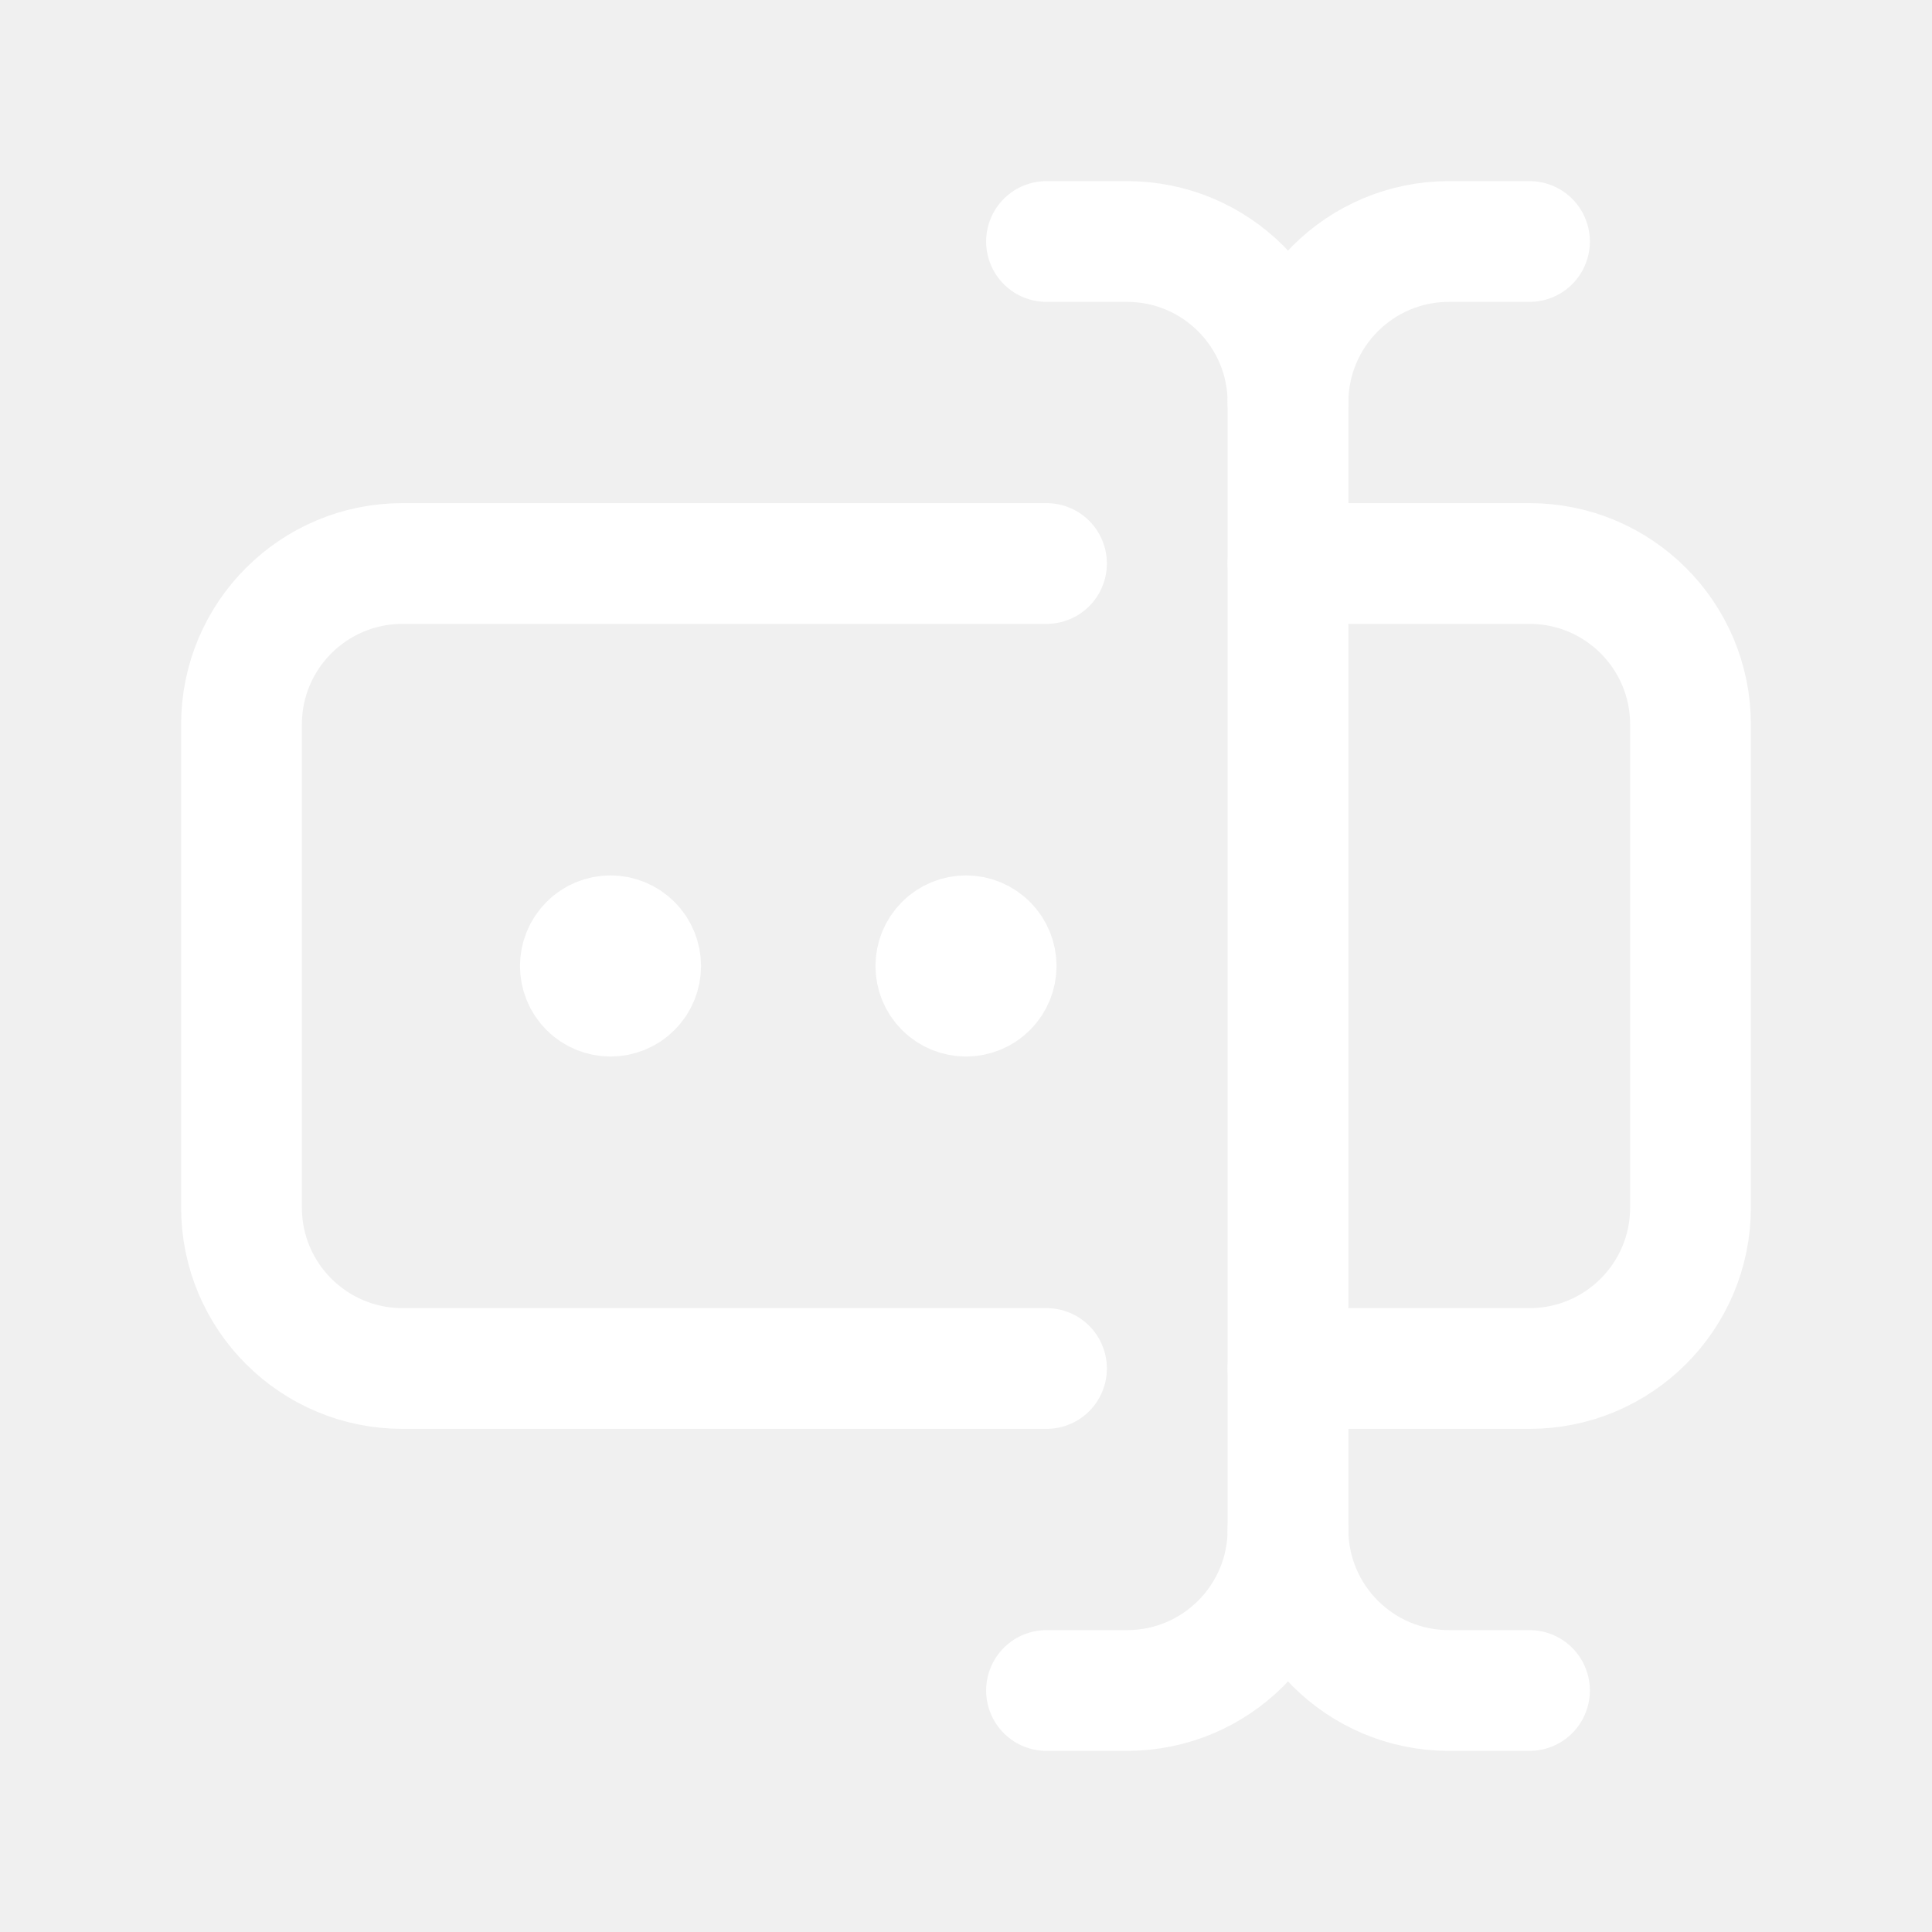
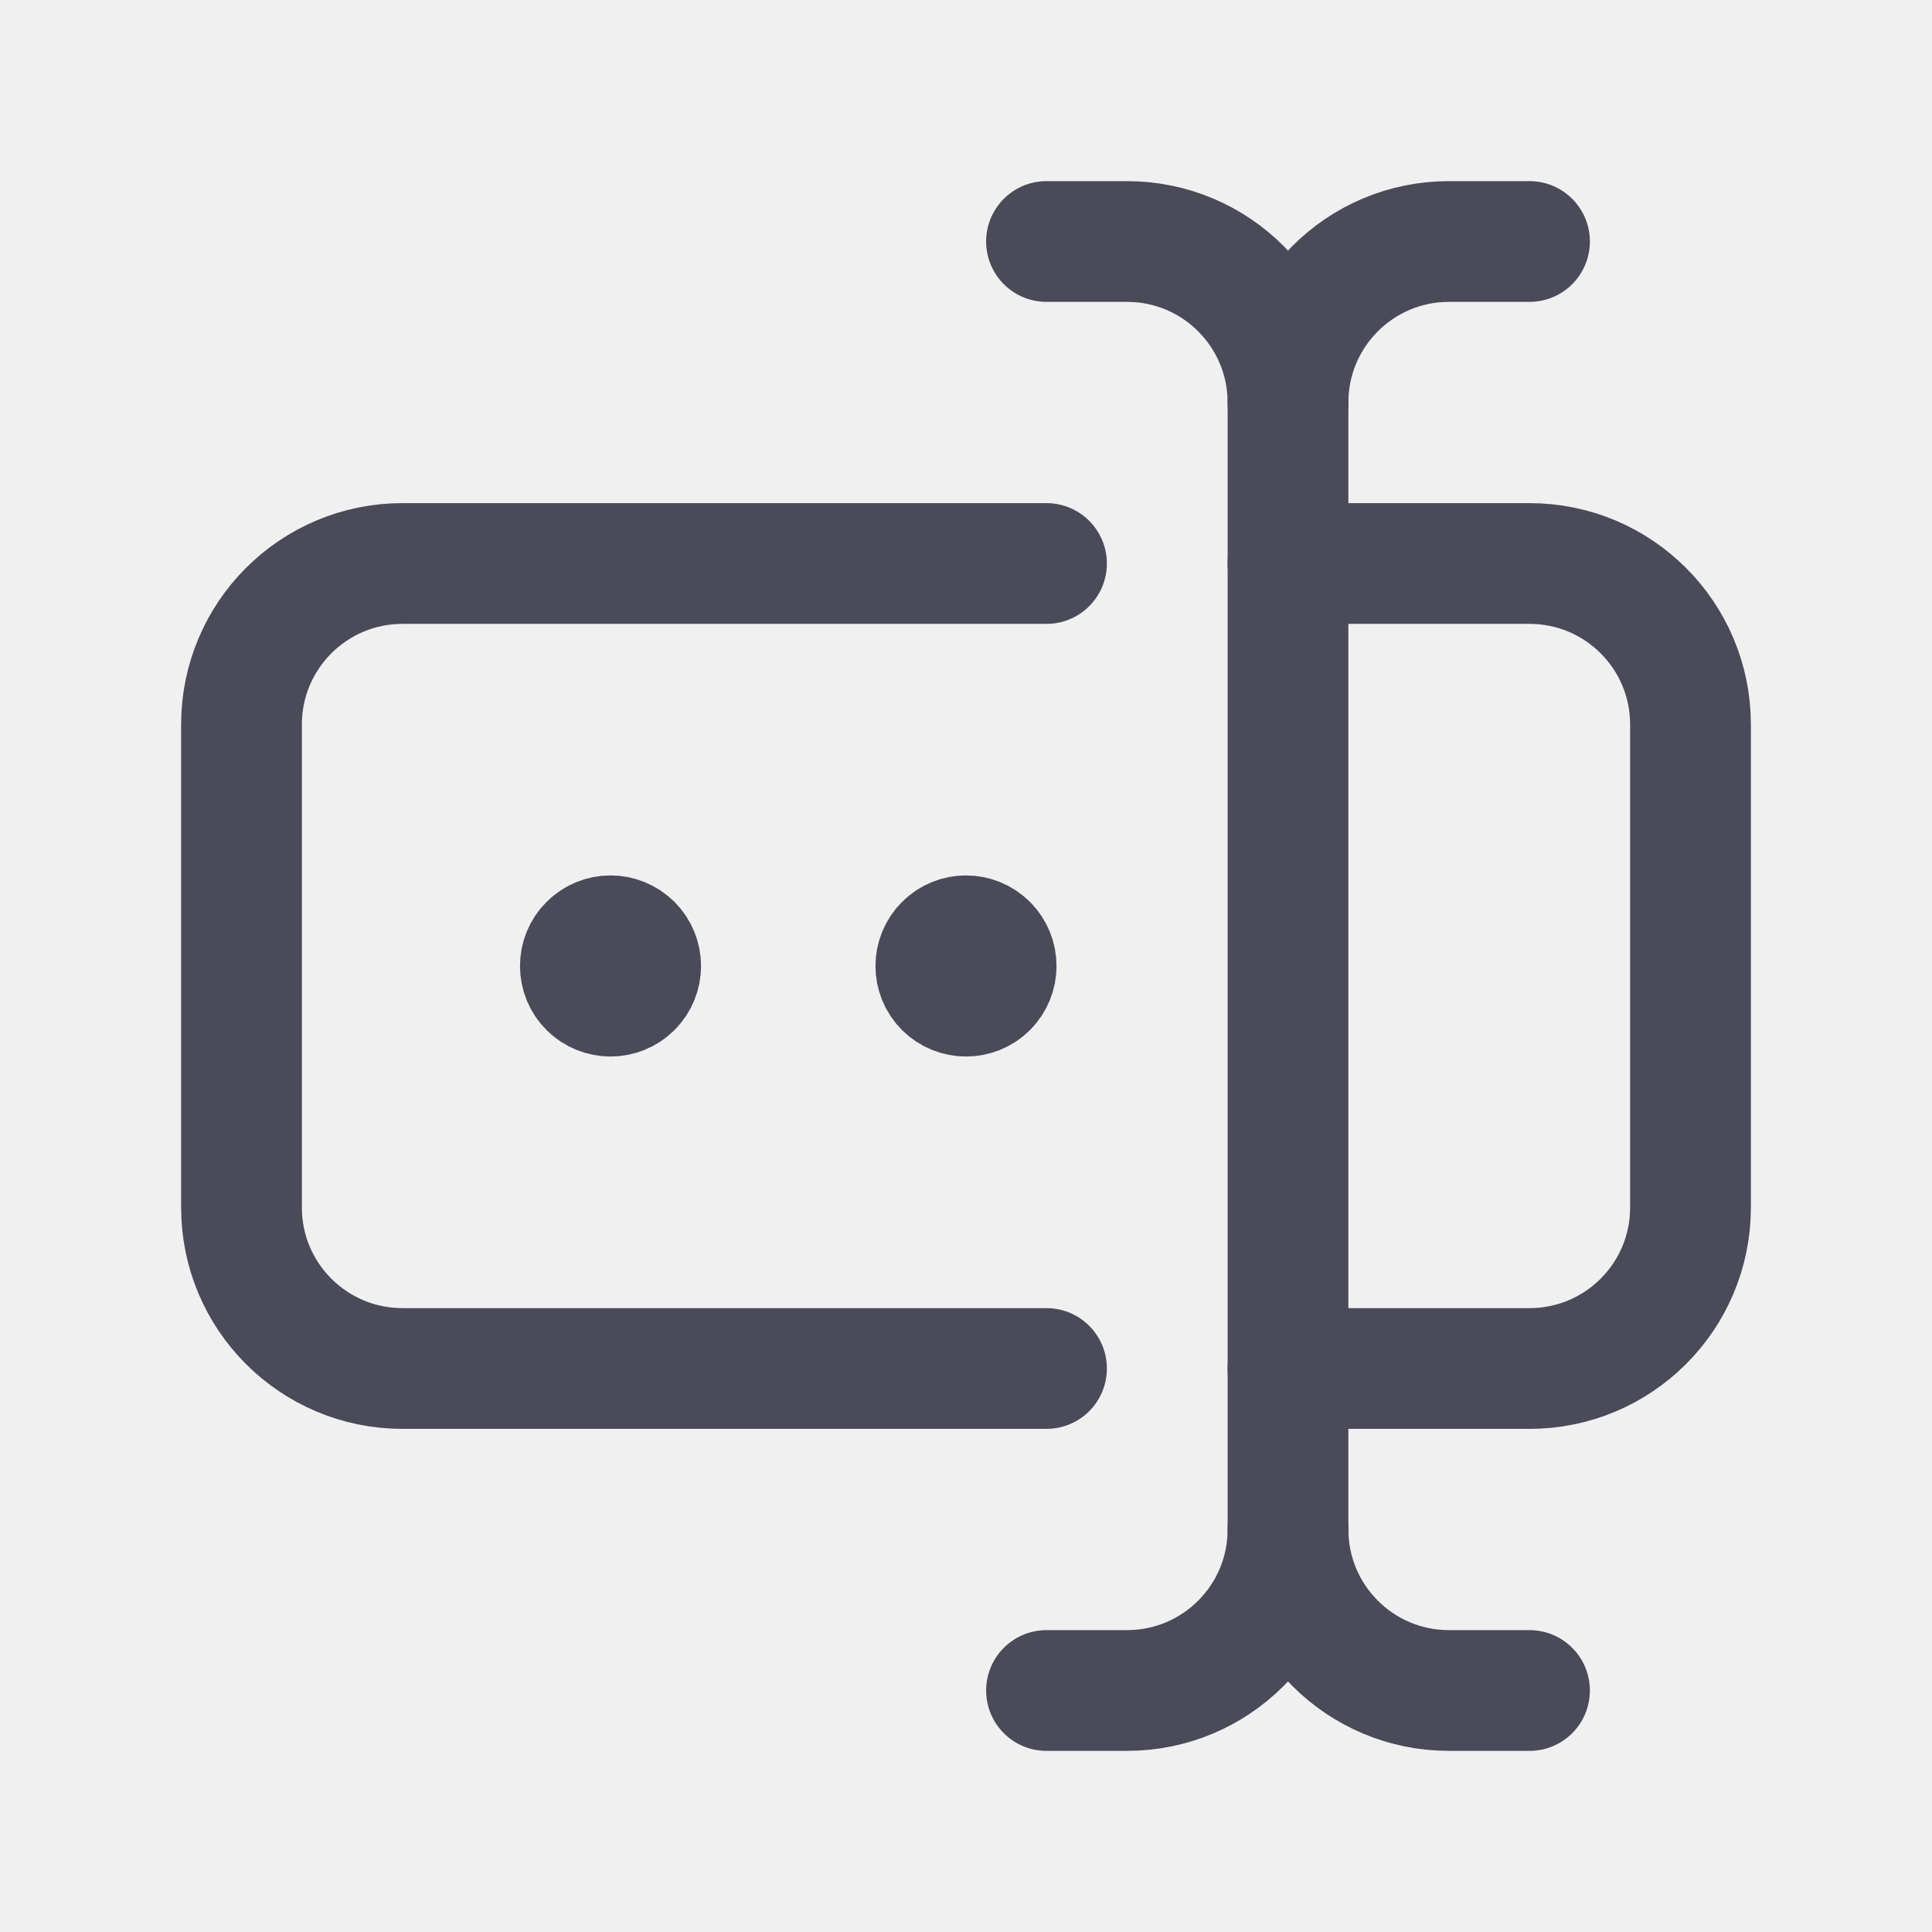
<svg xmlns="http://www.w3.org/2000/svg" width="24" height="24" viewBox="0 0 24 24" fill="none">
-   <g id="Group">
-     <g id="Group_2">
-       <path id="Path" d="M7.849 11.735C7.995 11.881 7.995 12.119 7.849 12.265C7.703 12.411 7.465 12.411 7.319 12.265C7.173 12.119 7.173 11.881 7.319 11.735C7.465 11.588 7.702 11.588 7.849 11.735" stroke="white" stroke-width="1.5" stroke-linecap="round" stroke-linejoin="round" />
-       <path id="Path_2" d="M12.265 11.735C12.411 11.881 12.411 12.119 12.265 12.265C12.119 12.411 11.881 12.411 11.735 12.265C11.589 12.119 11.589 11.881 11.735 11.735C11.881 11.588 12.119 11.588 12.265 11.735" stroke="white" stroke-width="1.5" stroke-linecap="round" stroke-linejoin="round" />
-       <path id="Path_3" d="M13 3H14C15.105 3 16 3.895 16 5C16 3.895 16.895 3 18 3H19" stroke="white" stroke-width="1.5" stroke-linecap="round" stroke-linejoin="round" />
-       <path id="Path_4" d="M16 19V5" stroke="white" stroke-width="1.5" stroke-linecap="round" stroke-linejoin="round" />
-       <path id="Path_5" d="M19 21H18C16.895 21 16 20.105 16 19C16 20.105 15.105 21 14 21H13" stroke="white" stroke-width="1.5" stroke-linecap="round" stroke-linejoin="round" />
-       <path id="Path_6" d="M13 17H5C3.895 17 3 16.105 3 15V9C3 7.895 3.895 7 5 7H13" stroke="white" stroke-width="1.5" stroke-linecap="round" stroke-linejoin="round" />
-       <path id="Path_7" d="M16 17H19C20.105 17 21 16.105 21 15V9C21 7.895 20.105 7 19 7H16" stroke="white" stroke-width="1.5" stroke-linecap="round" stroke-linejoin="round" />
-     </g>
-   </g>
+   <path d="M7.849 11.735C7.995 11.881 7.995 12.119 7.849 12.265C7.703 12.411 7.465 12.411 7.319 12.265C7.173 12.119 7.173 11.881 7.319 11.735C7.465 11.588 7.702 11.588 7.849 11.735" stroke="#4A4A59" stroke-width="1.5" stroke-linecap="round" stroke-linejoin="round" />
+   <path d="M12.265 11.735C12.411 11.881 12.411 12.119 12.265 12.265C12.119 12.411 11.881 12.411 11.735 12.265C11.589 12.119 11.589 11.881 11.735 11.735C11.881 11.588 12.119 11.588 12.265 11.735" stroke="#4A4A59" stroke-width="1.5" stroke-linecap="round" stroke-linejoin="round" />
+   <path d="M13 3H14C15.105 3 16 3.895 16 5C16 3.895 16.895 3 18 3H19" stroke="#4A4A59" stroke-width="1.5" stroke-linecap="round" stroke-linejoin="round" />
+   <path d="M16 19V5" stroke="#4A4A59" stroke-width="1.5" stroke-linecap="round" stroke-linejoin="round" />
+   <path d="M19 21H18C16.895 21 16 20.105 16 19C16 20.105 15.105 21 14 21H13" stroke="#4A4A59" stroke-width="1.5" stroke-linecap="round" stroke-linejoin="round" />
+   <path d="M13 17H5C3.895 17 3 16.105 3 15V9C3 7.895 3.895 7 5 7H13" stroke="#4A4A59" stroke-width="1.5" stroke-linecap="round" stroke-linejoin="round" />
+   <path d="M16 17H19C20.105 17 21 16.105 21 15V9C21 7.895 20.105 7 19 7H16" stroke="#4A4A59" stroke-width="1.5" stroke-linecap="round" stroke-linejoin="round" />
</svg>
